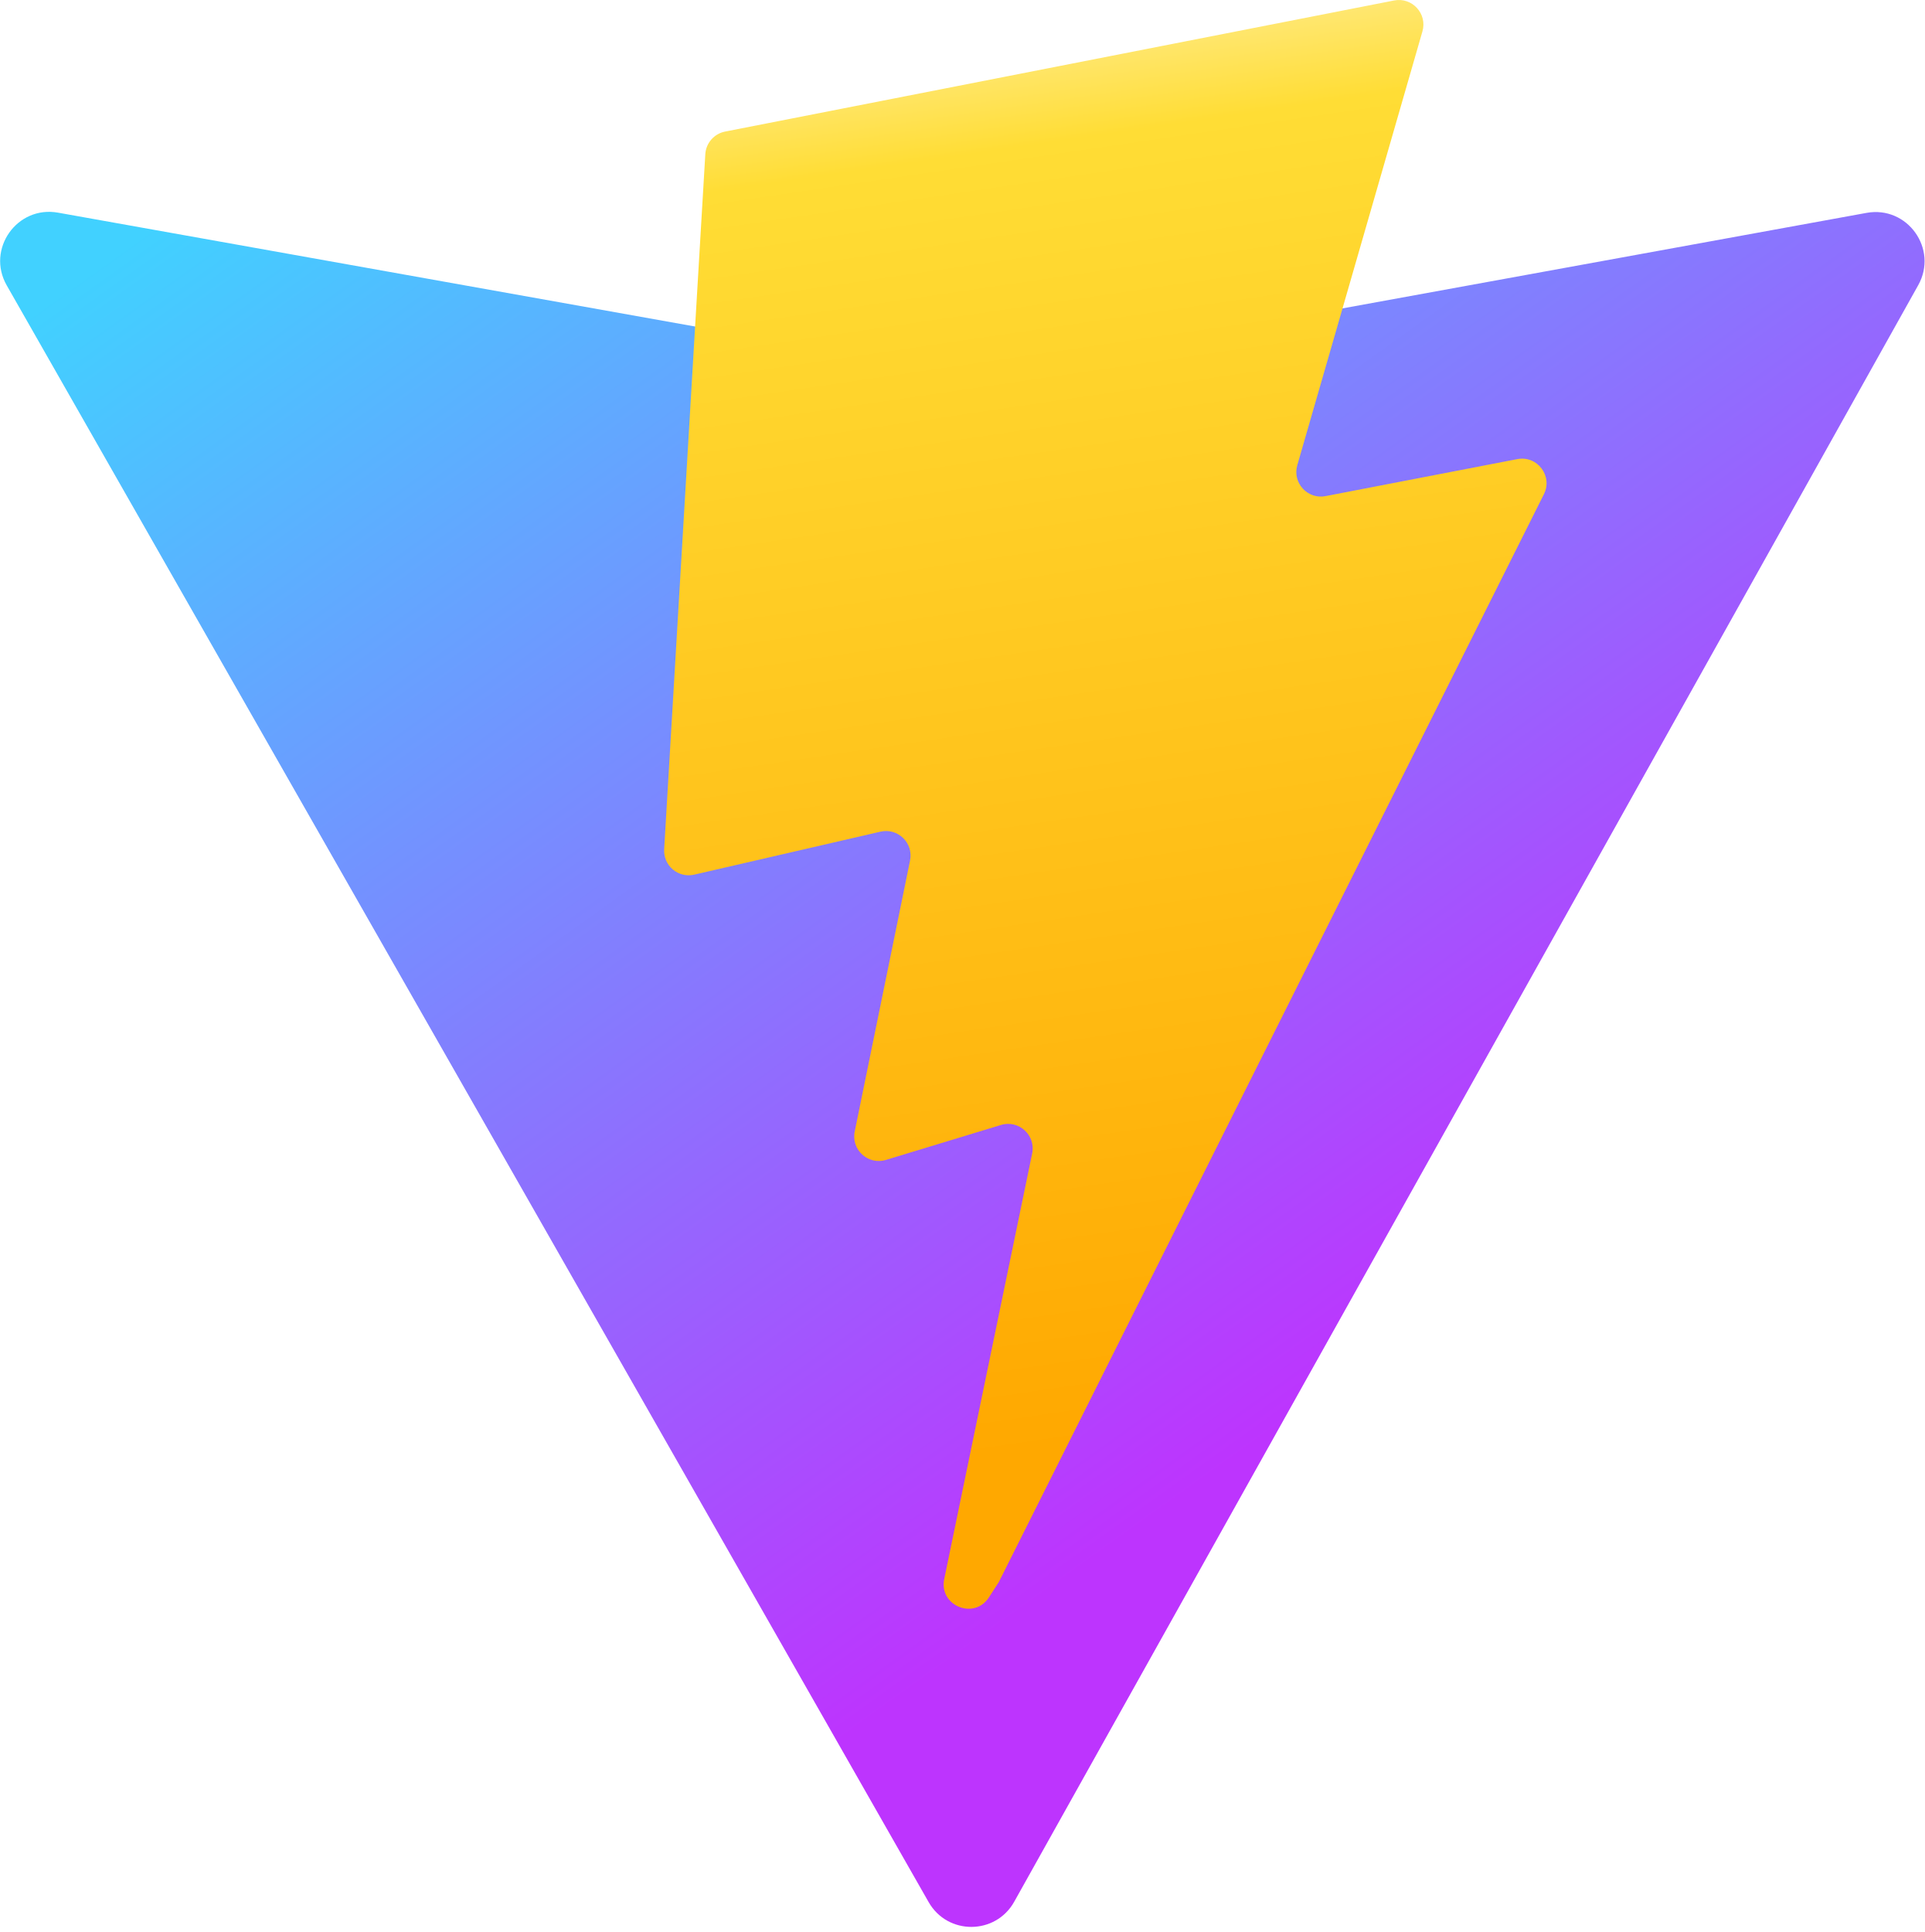
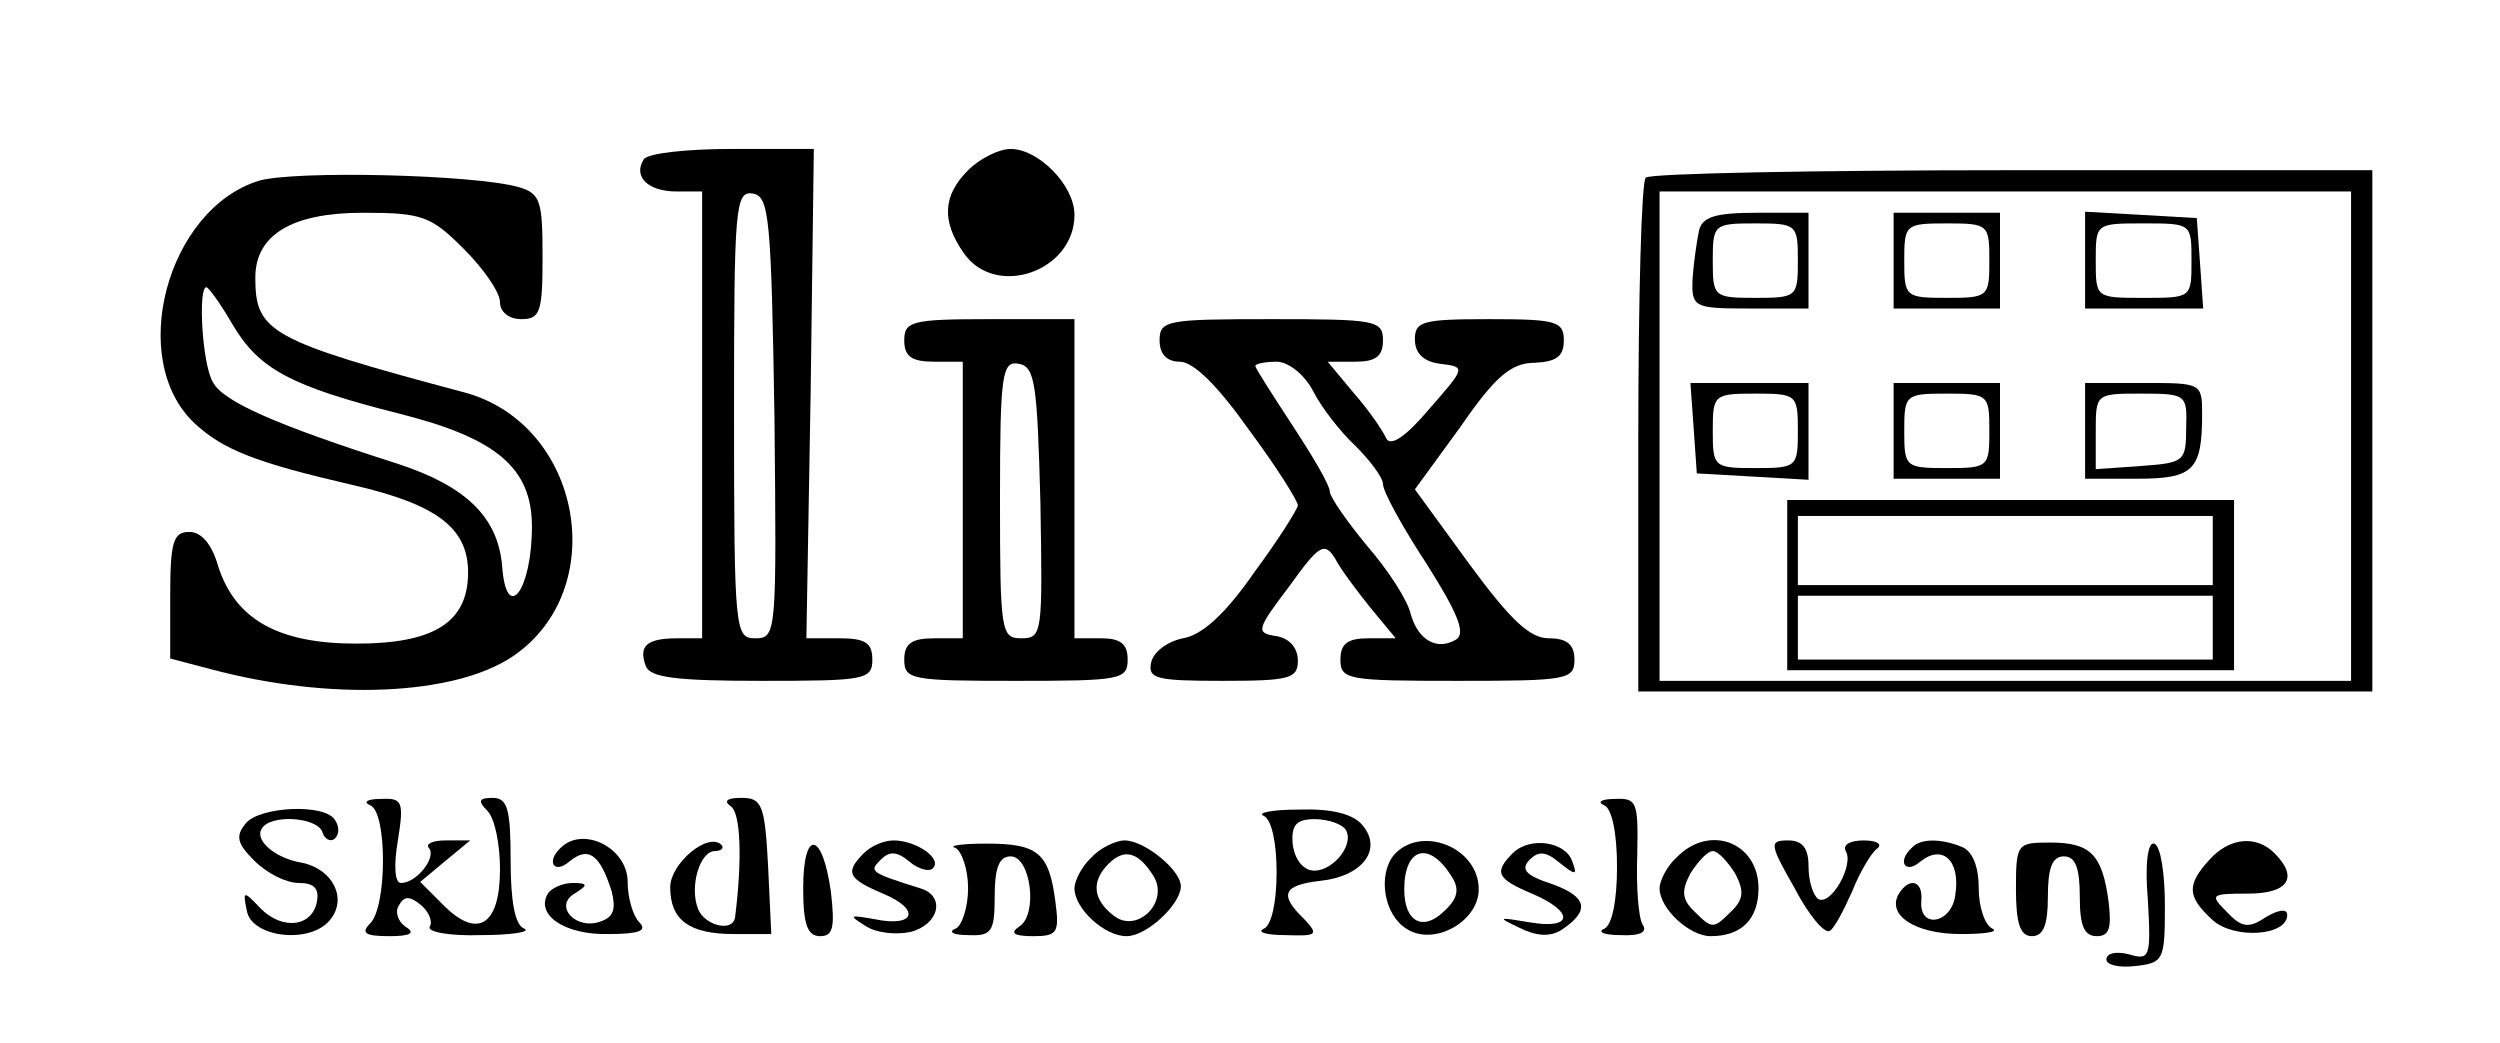
- <svg xmlns="http://www.w3.org/2000/svg" aria-hidden="true" role="img" class="iconify iconify--logos" width="31.88" height="32" preserveAspectRatio="xMidYMid meet" viewBox="0 0 256 257">
-   <defs>
-     <linearGradient id="IconifyId1813088fe1fbc01fb466" x1="-.828%" x2="57.636%" y1="7.652%" y2="78.411%">
-       <stop offset="0%" stop-color="#41D1FF" />
-       <stop offset="100%" stop-color="#BD34FE" />
-     </linearGradient>
-     <linearGradient id="IconifyId1813088fe1fbc01fb467" x1="43.376%" x2="50.316%" y1="2.242%" y2="89.03%">
-       <stop offset="0%" stop-color="#FFEA83" />
-       <stop offset="8.333%" stop-color="#FFDD35" />
-       <stop offset="100%" stop-color="#FFA800" />
-     </linearGradient>
-   </defs>
-   <path fill="url(#IconifyId1813088fe1fbc01fb466)" d="M255.153 37.938L134.897 252.976c-2.483 4.44-8.862 4.466-11.382.048L.875 37.958c-2.746-4.814 1.371-10.646 6.827-9.67l120.385 21.517a6.537 6.537 0 0 0 2.322-.004l117.867-21.483c5.438-.991 9.574 4.796 6.877 9.62Z" />
-   <path fill="url(#IconifyId1813088fe1fbc01fb467)" d="M185.432.063L96.44 17.501a3.268 3.268 0 0 0-2.634 3.014l-5.474 92.456a3.268 3.268 0 0 0 3.997 3.378l24.777-5.718c2.318-.535 4.413 1.507 3.936 3.838l-7.361 36.047c-.495 2.426 1.782 4.5 4.151 3.78l15.304-4.649c2.372-.72 4.652 1.36 4.15 3.788l-11.698 56.621c-.732 3.542 3.979 5.473 5.943 2.437l1.313-2.028l72.516-144.72c1.215-2.423-.88-5.186-3.54-4.672l-25.505 4.922c-2.396.462-4.435-1.77-3.759-4.114l16.646-57.705c.677-2.35-1.37-4.583-3.769-4.113Z" />
+ <svg xmlns="http://www.w3.org/2000/svg" version="1.0" width="235pt" height="98pt" viewBox="0 0 235 98" preserveAspectRatio="xMidYMid meet">
+   <g transform="translate(0,98) scale(0.1,-0.1)" fill="#000000" stroke="none">
+     <path d="M605 830 c-10 -16 4 -30 31 -30 l24 0 0 -210 0 -210 -23 0 c-29 0 -37 -7 -30 -26 4 -11 29 -14 109 -14 97 0 104 1 104 20 0 16 -7 20 -31 20 l-31 0 4 230 3 230 -77 0 c-42 0 -80 -4 -83 -10z m123 -243 c2 -202 2 -207 -18 -207 -19 0 -20 6 -20 211 0 195 1 210 18 207 15 -3 17 -22 20 -211z" />
+     <path d="M910 820 c-24 -24 -25 -48 -4 -78 30 -43 104 -17 104 36 0 28 -34 62 -60 62 -11 0 -29 -9 -40 -20z" />
+     <path d="M243 810 c-86 -27 -124 -168 -60 -228 27 -25 58 -37 149 -58 78 -18 108 -40 108 -82 0 -47 -32 -67 -105 -67 -74 0 -114 23 -130 73 -6 21 -16 32 -27 32 -15 0 -18 -9 -18 -60 l0 -59 38 -10 c112 -30 229 -25 284 12 93 63 65 218 -45 248 -184 49 -197 57 -197 108 0 40 34 61 101 61 56 0 64 -3 95 -34 19 -19 34 -41 34 -50 0 -9 8 -16 20 -16 18 0 20 7 20 59 0 52 -2 59 -22 65 -41 12 -212 16 -245 6z m-25 -134 c25 -43 55 -59 158 -85 91 -23 124 -51 124 -106 0 -60 -24 -92 -28 -37 -4 46 -34 75 -98 96 -116 37 -165 59 -174 77 -10 17 -14 89 -6 89 2 0 13 -15 24 -34z" />
+     <path d="M1547 813 c-4 -3 -7 -114 -7 -245 l0 -238 345 0 345 0 0 245 0 245 -338 0 c-186 0 -342 -3 -345 -7z m663 -243 l0 -230 -325 0 -325 0 0 230 0 230 325 0 325 0 0 -230z" />
+     <path d="M1597 763 c-2 -10 -5 -30 -6 -45 -1 -27 1 -28 54 -28 l55 0 0 45 0 45 -49 0 c-39 0 -51 -4 -54 -17z m93 -28 c0 -34 -1 -35 -40 -35 -39 0 -40 1 -40 35 0 34 1 35 40 35 39 0 40 -1 40 -35z" />
+     <path d="M1780 735 l0 -45 50 0 50 0 0 45 0 45 -50 0 -50 0 0 -45z m90 0 c0 -34 -1 -35 -40 -35 -39 0 -40 1 -40 35 0 34 1 35 40 35 39 0 40 -1 40 -35z" />
+     <path d="M1960 736 l0 -46 56 0 55 0 -3 43 -3 42 -52 3 -53 3 0 -45z m100 -1 c0 -35 0 -35 -45 -35 -45 0 -45 0 -45 35 0 35 0 35 45 35 45 0 45 0 45 -35z" />
+     <path d="M1592 578 l3 -43 53 -3 52 -3 0 45 0 46 -56 0 -55 0 3 -42z m98 -3 c0 -34 -1 -35 -40 -35 -39 0 -40 1 -40 35 0 34 1 35 40 35 39 0 40 -1 40 -35z" />
+     <path d="M1780 575 l0 -45 50 0 50 0 0 45 0 45 -50 0 -50 0 0 -45z m90 0 c0 -34 -1 -35 -40 -35 -39 0 -40 1 -40 35 0 34 1 35 40 35 39 0 40 -1 40 -35z" />
+     <path d="M1960 575 l0 -45 49 0 c53 0 61 8 61 61 0 29 -1 29 -55 29 l-55 0 0 -45z m95 3 c0 -32 -2 -33 -42 -36 l-43 -3 0 35 c0 36 0 36 43 36 42 0 43 -1 42 -32z" />
+     <path d="M1680 430 l0 -80 210 0 210 0 0 80 0 80 -210 0 -210 0 0 -80z m400 33 l0 -33 -195 0 -195 0 0 33 0 32 195 0 195 0 0 -32z m0 -73 l0 -30 -195 0 -195 0 0 30 0 30 195 0 195 0 0 -30z" />
+     <path d="M850 660 c0 -15 7 -20 28 -20 l27 0 0 -130 0 -130 -27 0 c-21 0 -28 -5 -28 -20 0 -19 7 -20 105 -20 98 0 105 1 105 20 0 15 -7 20 -25 20 l-25 0 0 150 0 150 -80 0 c-73 0 -80 -2 -80 -20z m128 -153 c2 -122 2 -127 -18 -127 -19 0 -20 6 -20 131 0 119 2 130 18 127 15 -3 17 -19 20 -131z" />
+     <path d="M1090 660 c0 -13 7 -20 19 -20 13 0 36 -23 65 -64 26 -35 46 -67 46 -71 0 -3 -18 -32 -41 -63 -27 -39 -49 -59 -67 -62 -15 -3 -28 -13 -30 -23 -3 -15 5 -17 67 -17 63 0 71 2 71 19 0 12 -8 21 -20 23 -20 3 -19 6 12 47 28 39 33 42 43 26 5 -10 21 -31 33 -46 l24 -29 -26 0 c-19 0 -26 -5 -26 -20 0 -19 7 -20 110 -20 103 0 110 1 110 20 0 14 -7 20 -24 20 -18 0 -36 17 -75 70 l-51 70 43 59 c33 48 48 60 70 60 20 1 27 6 27 21 0 18 -7 20 -70 20 -63 0 -70 -2 -70 -19 0 -13 8 -21 24 -23 24 -3 24 -3 -11 -43 -22 -26 -36 -35 -40 -27 -3 7 -16 26 -30 42 l-25 30 26 0 c19 0 26 5 26 20 0 19 -7 20 -105 20 -98 0 -105 -1 -105 -20z m144 -47 c8 -16 26 -39 40 -52 14 -14 26 -30 26 -36 0 -7 18 -40 41 -75 29 -46 37 -65 28 -71 -18 -11 -36 -1 -43 24 -3 13 -21 41 -41 64 -19 23 -35 46 -35 51 0 6 -16 33 -35 62 -19 29 -35 54 -35 56 0 2 9 4 20 4 11 0 26 -12 34 -27z" />
+     <path d="M348 223 c16 -6 16 -95 0 -111 -9 -9 -5 -12 18 -12 20 0 25 3 15 9 -7 5 -10 14 -6 20 5 9 10 9 21 0 7 -6 11 -15 8 -20 -3 -5 19 -9 48 -8 29 0 47 3 41 6 -9 3 -13 26 -13 64 0 49 -3 59 -17 59 -13 0 -14 -3 -5 -12 7 -7 12 -31 12 -55 0 -53 -21 -66 -53 -34 l-22 22 24 20 23 19 -23 0 c-12 0 -19 -3 -16 -7 8 -8 -11 -33 -26 -33 -6 0 -7 16 -3 40 6 37 4 40 -16 39 -13 0 -17 -3 -10 -6z" />
+     <path d="M687 222 c9 -6 11 -48 4 -104 -2 -15 -29 -8 -35 8 -8 21 2 54 16 54 6 0 9 3 6 6 -13 12 -48 -18 -48 -40 0 -31 18 -44 60 -44 l35 0 -3 64 c-3 58 -6 64 -25 64 -14 0 -17 -3 -10 -8z" />
+     <path d="M1508 223 c7 -3 12 -25 12 -58 0 -33 -5 -55 -12 -58 -7 -3 0 -6 15 -6 19 -1 26 3 21 10 -4 7 -6 36 -5 65 1 50 0 54 -21 53 -13 0 -17 -3 -10 -6z" />
+     <path d="M231 206 c-10 -12 -8 -19 8 -35 12 -12 30 -21 42 -21 14 0 19 -5 17 -17 -4 -24 -32 -28 -53 -7 -16 17 -17 17 -13 -2 4 -25 59 -32 78 -9 17 20 3 48 -26 54 -25 4 -45 21 -38 32 8 14 52 11 57 -3 2 -7 8 -10 12 -6 4 4 4 11 0 17 -9 16 -71 13 -84 -3z" />
+     <path d="M1188 213 c7 -3 12 -24 12 -53 0 -29 -5 -50 -12 -53 -7 -3 2 -6 20 -6 30 -1 32 0 18 15 -24 23 -20 32 15 36 39 4 59 29 40 52 -9 11 -29 16 -60 15 -25 0 -40 -3 -33 -6z m77 -13 c9 -15 -15 -42 -33 -38 -9 2 -16 13 -17 26 -1 17 4 22 21 22 13 0 26 -5 29 -10z" />
+     <path d="M527 183 c-14 -13 -6 -25 8 -13 18 15 29 7 40 -28 4 -16 2 -24 -10 -28 -23 -9 -45 14 -25 26 13 8 13 10 -2 10 -9 0 -20 -5 -23 -10 -12 -20 16 -39 57 -38 28 0 37 3 29 11 -6 6 -11 23 -11 38 0 32 -42 53 -63 32z" />
+     <path d="M755 145 c0 -34 4 -45 16 -45 12 0 14 8 10 42 -8 57 -26 59 -26 3z" />
+     <path d="M812 178 c-18 -18 -15 -24 18 -38 36 -15 30 -32 -8 -24 -23 4 -25 4 -9 -6 10 -7 29 -9 43 -6 27 7 33 34 9 41 -48 15 -48 16 -37 27 8 8 15 8 27 -2 8 -7 19 -10 22 -6 9 9 -16 26 -37 26 -9 0 -21 -5 -28 -12z" />
+     <path d="M898 183 c6 -3 12 -20 12 -38 0 -18 -6 -36 -12 -38 -7 -3 -2 -6 12 -6 22 -1 25 3 25 36 0 27 4 38 15 38 19 0 26 -55 8 -66 -9 -6 -5 -9 13 -9 23 0 25 3 21 33 -6 46 -17 54 -65 54 -23 0 -36 -2 -29 -4z" />
+     <path d="M1026 174 c-9 -8 -16 -22 -16 -29 0 -19 28 -45 49 -45 19 0 51 30 51 47 0 15 -34 43 -53 43 -8 0 -23 -7 -31 -16z m58 -17 c16 -25 -16 -56 -38 -37 -19 15 -20 32 -4 48 15 15 28 11 42 -11z" />
+     <path d="M1310 176 c-15 -19 -9 -56 12 -69 26 -17 68 7 68 37 0 40 -55 61 -80 32z m54 -19 c8 -12 7 -21 -6 -33 -20 -20 -38 -11 -38 20 0 39 23 46 44 13z" />
+     <path d="M1422 178 c-18 -18 -15 -24 18 -38 40 -17 39 -34 -2 -27 -30 5 -31 5 -10 -5 16 -8 29 -9 40 -2 27 18 24 31 -9 43 -25 8 -30 14 -21 23 8 8 15 8 28 -3 15 -12 17 -12 12 1 -6 19 -40 24 -56 8z" />
+     <path d="M1576 174 c-9 -8 -16 -22 -16 -29 0 -19 28 -45 48 -45 29 0 45 16 45 45 0 43 -46 61 -77 29z m55 -15 c9 -17 8 -25 -5 -37 -15 -15 -17 -15 -32 0 -13 12 -14 20 -5 37 7 11 16 21 21 21 5 0 14 -10 21 -21z" />
+     <path d="M1687 145 c13 -25 28 -43 33 -40 4 2 13 19 21 37 7 18 18 36 23 40 6 4 1 8 -12 8 -13 0 -20 -4 -17 -10 8 -13 -14 -52 -26 -45 -5 4 -9 17 -9 31 0 17 -6 24 -19 24 -18 0 -18 -3 6 -45z" />
+     <path d="M1797 183 c-14 -13 -6 -25 8 -13 21 17 38 1 33 -31 -3 -27 -34 -33 -32 -6 2 19 -11 23 -21 7 -12 -20 15 -38 58 -38 23 0 36 2 30 5 -7 3 -13 20 -13 38 0 21 -6 35 -16 39 -20 8 -39 8 -47 -1z" />
+     <path d="M1895 144 c0 -32 4 -44 15 -44 11 0 15 11 15 37 0 27 4 38 15 38 11 0 15 -11 15 -38 0 -27 4 -37 16 -37 12 0 14 8 11 33 -6 44 -17 55 -55 55 -31 0 -32 -1 -32 -44z" />
+     <path d="M2019 134 c3 -54 2 -57 -18 -51 -12 3 -21 1 -21 -5 0 -5 12 -8 28 -6 26 3 27 6 27 57 0 30 -4 56 -10 58 -6 2 -9 -19 -6 -53z" />
+     <path d="M2077 172 c-22 -24 -21 -35 3 -57 20 -18 70 -15 70 5 0 6 -8 5 -20 -2 -16 -11 -23 -10 -37 5 -16 16 -15 17 20 17 38 0 48 15 25 38 -17 17 -42 15 -61 -6z" />
+   </g>
</svg>
